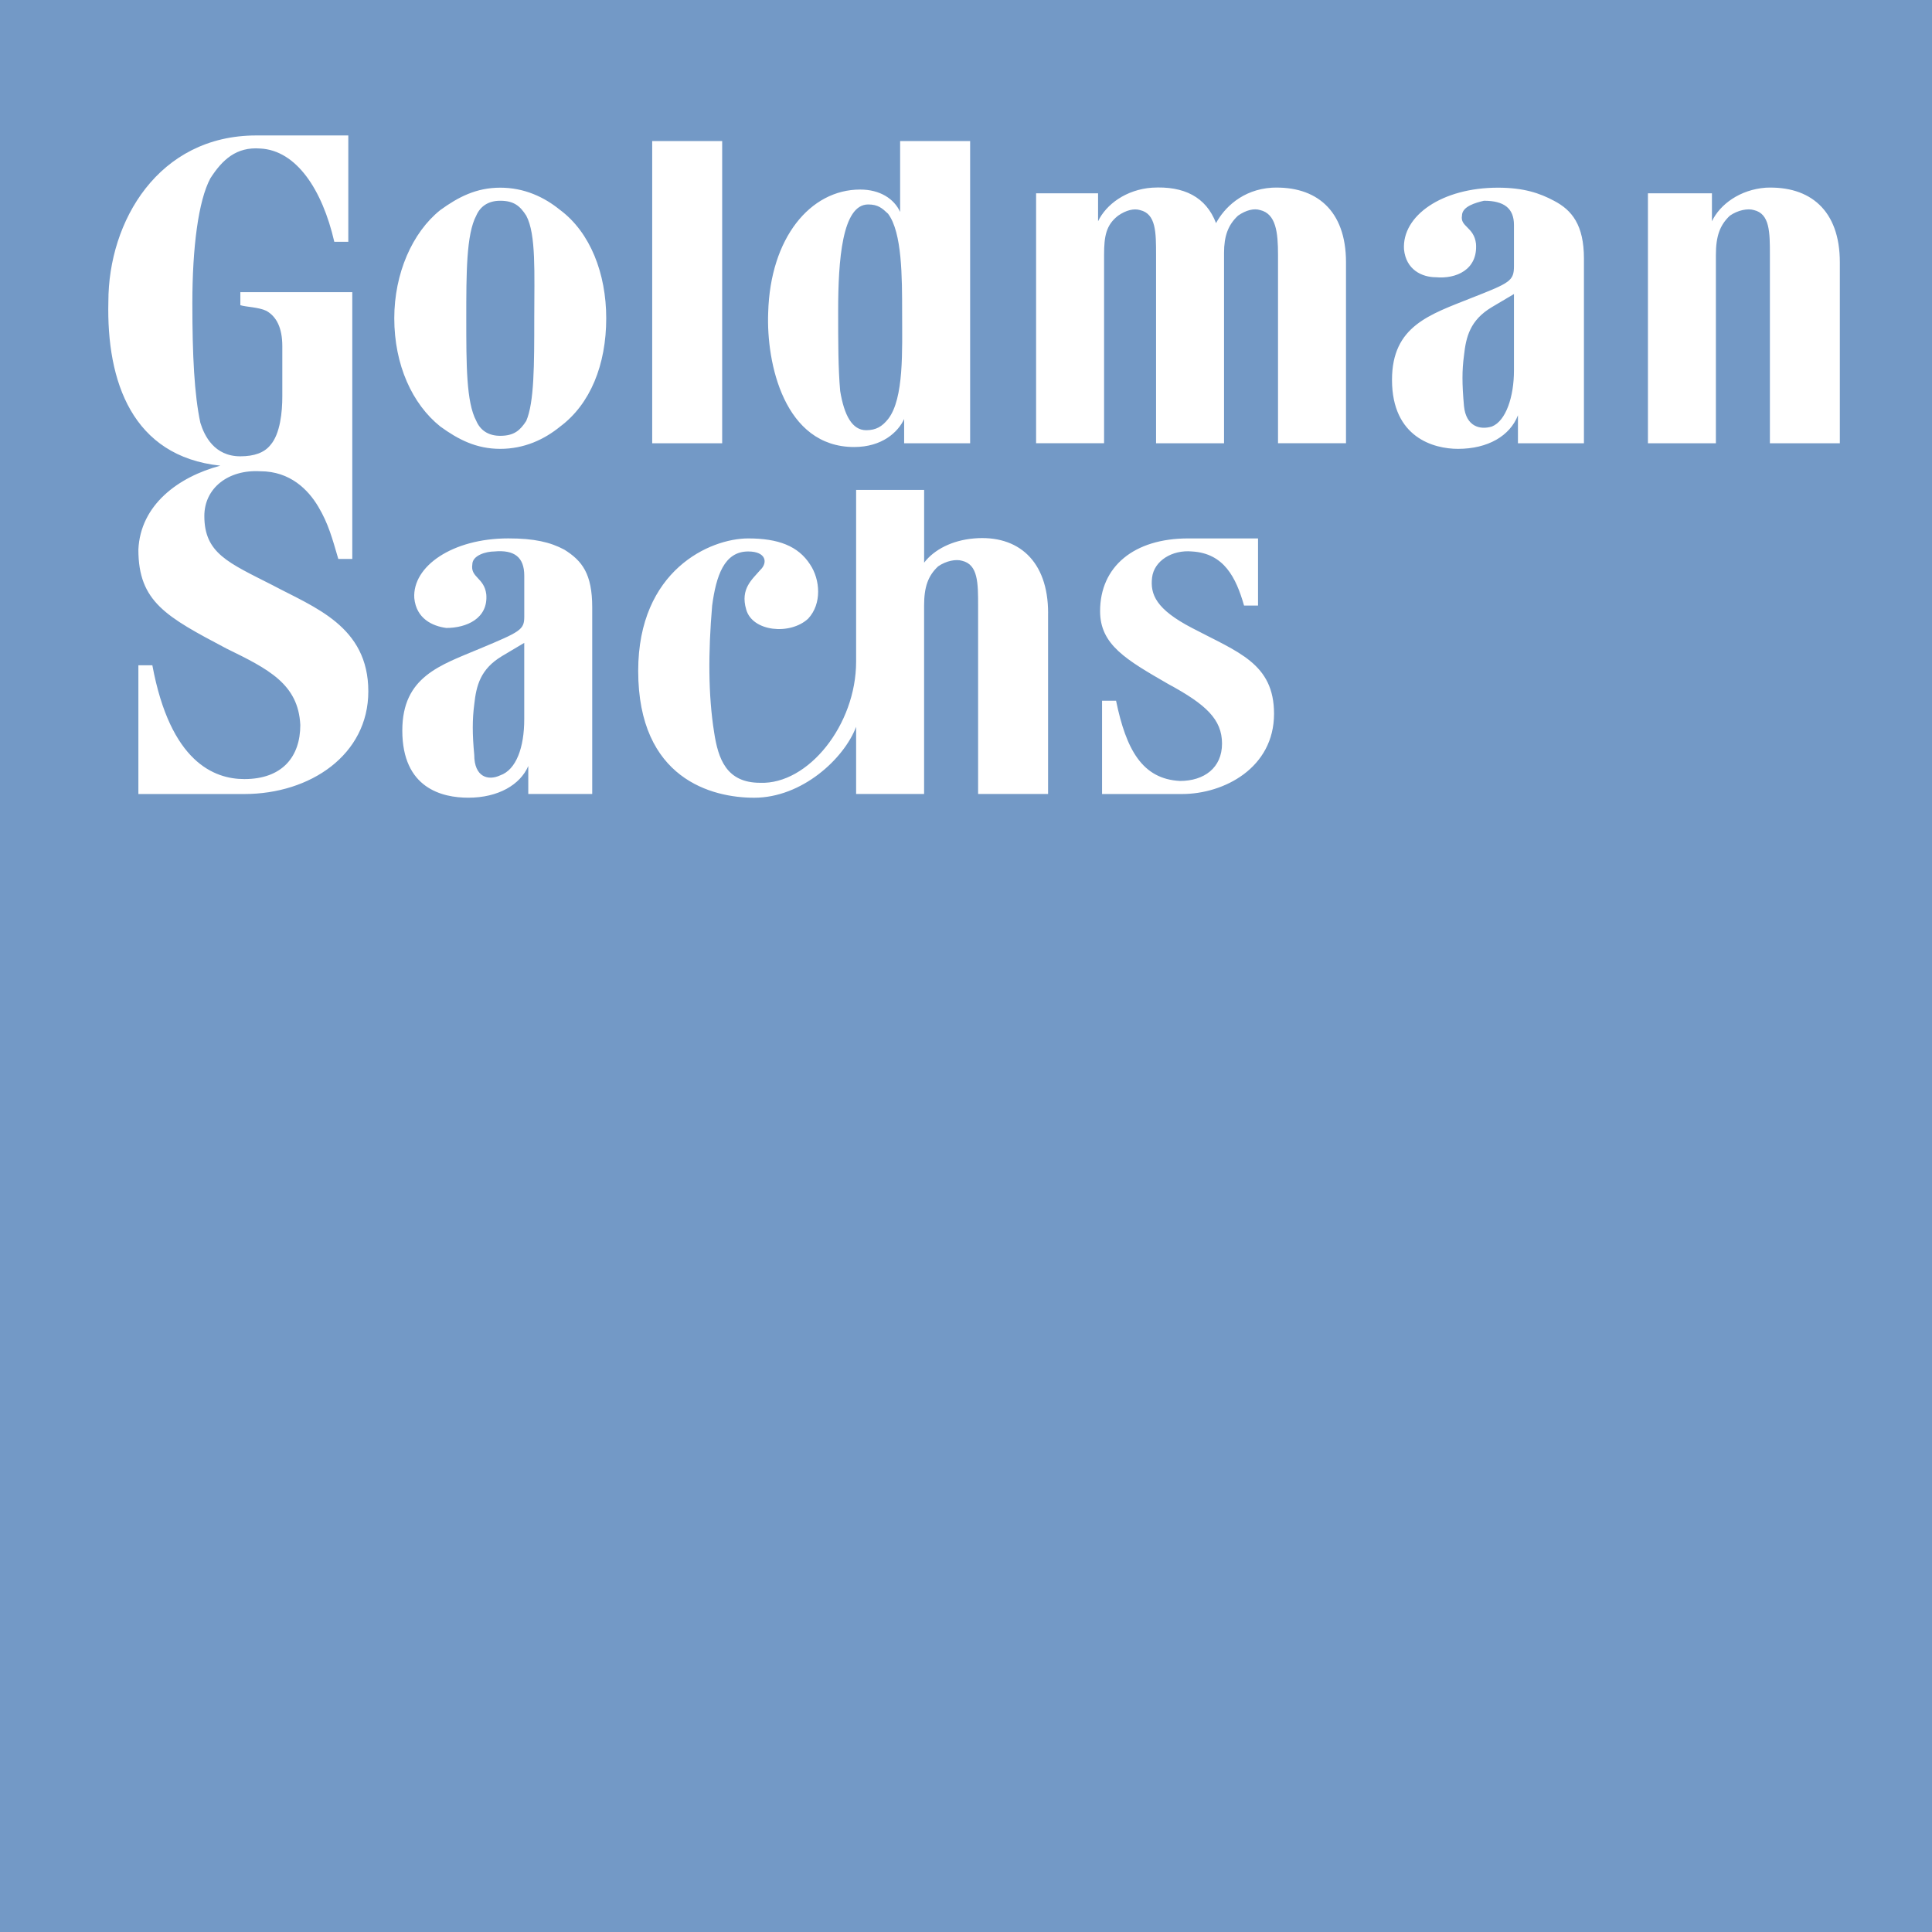
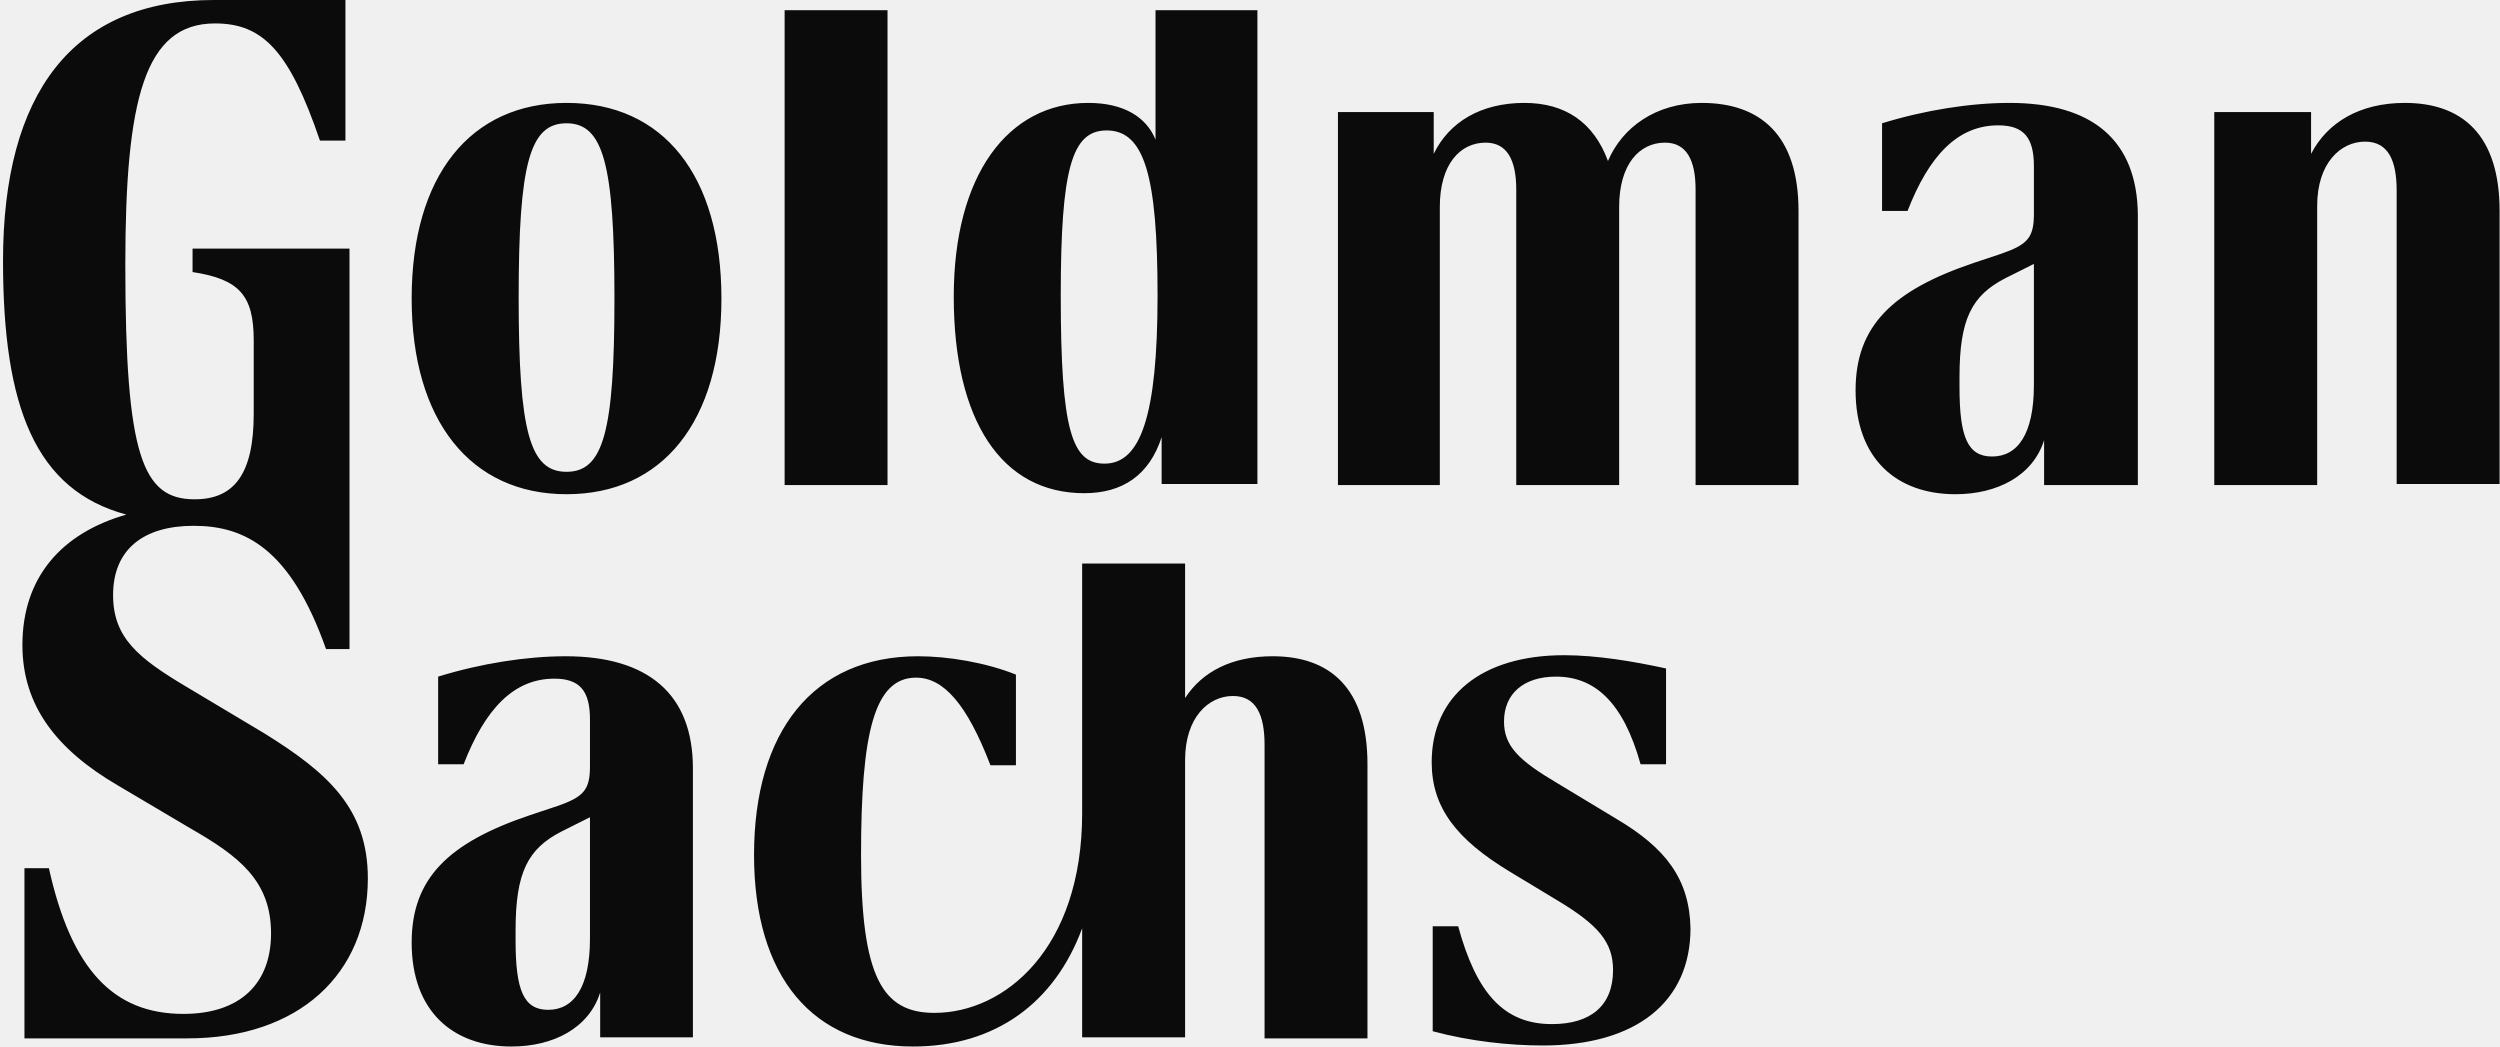
- <svg xmlns="http://www.w3.org/2000/svg" width="64" height="64" viewBox="0 0 64 64">
-   <g fill="none" fill-rule="evenodd">
-     <path fill="#7399C6" d="M0 64h64V0H0z" />
-     <g fill="#FFF">
-       <path d="M56.841 14.684H54.59V6.403h2.12v.927c.264-.557.926-1.05 1.787-1.113 1.458-.062 2.45.742 2.45 2.472v5.995H58.63V8.442c0-.741 0-1.36-.53-1.483-.199-.062-.53 0-.795.185-.331.31-.464.68-.464 1.298v6.242zM17.698 10.543c0 1.545 0 2.781-.265 3.4-.199.308-.398.494-.862.494-.397 0-.662-.186-.794-.495-.331-.618-.331-1.854-.331-3.399 0-1.483 0-2.78.33-3.399.133-.309.398-.494.795-.494.464 0 .663.185.862.494.331.618.265 1.916.265 3.4m.86-3.585c-.53-.433-1.192-.742-1.987-.742-.794 0-1.39.31-1.986.742-.928.742-1.524 2.101-1.524 3.584 0 1.545.596 2.843 1.524 3.585.596.432 1.192.741 1.986.741.795 0 1.458-.309 1.988-.741.993-.742 1.523-2.04 1.523-3.585 0-1.483-.53-2.842-1.523-3.584M41.674 17.836v2.224h-.463c-.265-.927-.663-1.73-1.723-1.792-.662-.061-1.258.31-1.324.865-.066.557.132 1.05 1.324 1.67 1.524.802 2.716 1.173 2.716 2.842 0 1.792-1.656 2.658-3.047 2.658h-2.65v-3.09h.464c.332 1.606.861 2.595 2.12 2.657.795 0 1.39-.433 1.39-1.236 0-.804-.529-1.298-1.787-1.978-1.391-.803-2.252-1.298-2.252-2.41 0-1.483 1.126-2.41 2.914-2.41h2.318zM44.588 14.684V8.689c0-1.73-.993-2.534-2.45-2.472-.994.062-1.59.68-1.855 1.174-.331-.865-1.06-1.236-2.12-1.174-.86.062-1.523.556-1.788 1.113v-.927h-2.053v8.28h2.252V8.443c0-.618.066-.989.464-1.298.265-.185.53-.247.728-.185.53.123.53.742.53 1.483v6.242h2.252V8.38c0-.557.132-.928.464-1.237.265-.185.53-.247.728-.185.53.123.596.742.596 1.483v6.242h2.252zM21.605 14.684h2.318V4.672h-2.318zM29.42 7.083c.464.618.464 2.1.464 3.275 0 1.236.067 2.843-.463 3.522-.199.248-.398.371-.729.371-.463 0-.728-.494-.86-1.298-.067-.741-.067-1.668-.067-2.657 0-1.668.132-3.523.994-3.523.33 0 .463.124.662.31zm2.717 7.601V4.672h-2.319v2.349c-.198-.433-.662-.742-1.324-.742-1.656 0-2.98 1.607-3.047 4.079-.066 1.669.53 4.45 2.848 4.45.927 0 1.457-.495 1.656-.928v.804h2.186zM50.152 9.74l-.729.432c-.728.433-.86.99-.927 1.607-.066.495-.066.927 0 1.669.066.68.53.803.927.68.464-.186.729-.989.729-1.854V9.74zm1.324-3.09c.597.31.994.803.994 1.916v6.118h-2.186v-.927c-.264.68-.993 1.112-1.987 1.112-.794 0-2.185-.37-2.185-2.286 0-1.793 1.258-2.163 2.65-2.72 1.258-.494 1.39-.556 1.39-1.05v-1.36c0-.556-.331-.803-.994-.803-.264.062-.728.185-.728.494-.067.371.397.371.464.927.066.866-.663 1.174-1.325 1.113-.464 0-.994-.247-1.06-.927-.066-1.113 1.258-2.04 3.113-2.04.861 0 1.391.186 1.854.433zM17.366 21.296l-.728.433c-.729.433-.861.989-.928 1.607-.065.494-.065.989 0 1.668 0 .742.464.866.861.68.53-.185.795-.926.795-1.854v-2.534zm1.325-3.09c.596.371.927.804.927 1.916v6.18H17.5v-.927c-.265.618-.993 1.05-1.987 1.05-.861 0-2.186-.308-2.186-2.224 0-1.792 1.259-2.163 2.583-2.72 1.325-.555 1.457-.617 1.457-1.05v-1.36c0-.617-.331-.864-.993-.803-.265 0-.728.124-.728.433-.067.433.397.433.463.989.066.803-.662 1.112-1.325 1.112-.463-.062-.993-.309-1.06-.989-.066-1.05 1.259-1.978 3.113-1.978.862 0 1.391.124 1.855.372zM34.72 20.308c0-1.73-.994-2.596-2.451-2.472-.728.061-1.325.37-1.656.803v-2.41H28.36v5.686c0 2.1-1.59 4.078-3.18 4.016-1.125 0-1.39-.803-1.523-1.668-.198-1.236-.198-2.657-.066-4.203.133-.988.398-1.792 1.193-1.792.596 0 .662.371.397.618-.265.31-.662.618-.464 1.298.199.742 1.457.865 2.054.31.463-.495.397-1.299.066-1.793-.398-.618-1.06-.865-2.053-.865-1.259 0-3.643 1.05-3.643 4.387 0 3.585 2.45 4.203 3.841 4.203 1.59 0 2.98-1.298 3.378-2.349v2.225h2.252V20.06c0-.617.132-.988.464-1.298.265-.185.596-.247.795-.185.53.124.53.742.53 1.483v6.242h2.318v-5.994zM11.538 4.487V8.01h-.464c-.397-1.73-1.258-3.029-2.45-3.09-.795-.062-1.259.37-1.656.988-.397.742-.596 2.287-.596 4.14 0 1.731.066 3.029.265 3.956.132.433.463 1.112 1.324 1.112.464 0 .795-.123.994-.37.33-.371.397-1.113.397-1.607V11.47c0-.618-.198-.988-.53-1.174-.264-.124-.662-.124-.86-.186v-.432h3.708v8.838h-.463c-.199-.68-.331-1.175-.663-1.731-.33-.556-.927-1.174-1.92-1.174-1.06-.062-1.855.556-1.855 1.483 0 1.236.795 1.545 2.252 2.287 1.391.741 3.18 1.36 3.18 3.522 0 2.101-1.922 3.4-4.107 3.4h-3.51v-4.265h.463c.596 3.214 2.053 3.77 3.047 3.77 1.258 0 1.854-.742 1.854-1.792-.066-1.36-1.06-1.854-2.45-2.534-1.987-1.05-2.914-1.545-2.914-3.275.066-1.484 1.324-2.41 2.715-2.781-2.914-.31-3.775-2.781-3.709-5.439 0-2.657 1.656-5.5 4.901-5.5h3.047z" />
-     </g>
-   </g>
+ <svg xmlns="http://www.w3.org/2000/svg" width="86" height="36" viewBox="0 0 86 36" fill="none">
+   <path d="M19.489 3.54C16.194 3.54 14.161 6.029 14.161 10.271C14.161 14.477 16.194 17.001 19.489 17.001C22.784 17.001 24.817 14.512 24.817 10.271C24.817 6.029 22.819 3.54 19.489 3.54ZM19.489 16.23C18.227 16.23 17.842 14.863 17.842 10.236C17.842 5.609 18.227 4.241 19.489 4.241C20.751 4.241 21.137 5.644 21.137 10.271C21.137 14.863 20.751 16.23 19.489 16.23ZM43.781 22.575C42.379 22.575 41.362 23.1 40.767 24.012V19.385H37.226V27.973C37.226 32.635 34.562 34.843 32.143 34.843C30.356 34.843 29.62 33.616 29.62 29.41C29.62 25.203 30.075 23.311 31.512 23.311C32.459 23.311 33.265 24.222 34.071 26.325H34.948V23.206C33.896 22.785 32.599 22.575 31.583 22.575C27.972 22.575 25.939 25.169 25.939 29.41C25.939 33.616 27.972 36 31.407 36C34.247 36 36.28 34.493 37.226 31.934V35.684H40.767V26.15C40.767 24.678 41.573 23.942 42.414 23.942C43.22 23.942 43.501 24.608 43.501 25.624V35.72H47.041V26.29C47.041 23.661 45.744 22.575 43.781 22.575ZM26.991 0.351V16.686H30.531V0.351H26.991ZM39.75 0.351V4.802C39.435 4.031 38.663 3.54 37.437 3.54C34.667 3.54 32.809 6.029 32.809 10.201C32.809 14.477 34.457 16.966 37.296 16.966C38.628 16.966 39.54 16.335 39.96 15.038V16.65H43.255V0.351H39.75ZM37.997 15.949C36.876 15.949 36.49 14.828 36.49 10.165C36.49 5.784 36.876 4.487 38.068 4.487C39.364 4.487 39.82 6.029 39.82 10.165C39.82 14.337 39.224 15.949 37.997 15.949ZM58.539 3.54C56.961 3.54 55.805 4.382 55.314 5.538C54.823 4.206 53.842 3.54 52.439 3.54C50.932 3.54 49.846 4.206 49.32 5.293V3.856H46.025V16.686H49.53V7.116C49.53 5.644 50.231 4.907 51.107 4.907C51.843 4.907 52.159 5.503 52.159 6.52V16.686H55.699V7.116C55.699 5.644 56.401 4.907 57.277 4.907C58.013 4.907 58.328 5.503 58.328 6.52V16.686H61.869V7.256C61.869 4.627 60.537 3.54 58.539 3.54ZM55.629 28.183L53.596 26.956C52.229 26.15 51.738 25.659 51.738 24.818C51.738 23.872 52.404 23.276 53.526 23.276C54.858 23.276 55.84 24.152 56.436 26.29H57.312V22.995C56.19 22.75 54.928 22.539 53.806 22.539C50.967 22.539 49.25 23.942 49.25 26.22C49.25 27.797 50.126 28.884 51.914 29.971L53.596 30.987C54.998 31.829 55.489 32.425 55.489 33.371C55.489 34.598 54.718 35.229 53.386 35.229C51.738 35.229 50.792 34.177 50.161 31.864H49.285V35.474C50.582 35.825 51.949 35.965 53.07 35.965C56.295 35.965 58.153 34.458 58.153 31.934C58.118 30.216 57.277 29.165 55.629 28.183ZM69.125 3.54C67.793 3.54 66.216 3.786 64.743 4.241V7.256H65.62C66.356 5.363 67.337 4.312 68.739 4.312C69.616 4.312 69.966 4.732 69.966 5.714V7.361C69.966 8.167 69.756 8.413 68.844 8.728L67.898 9.044C65.094 9.99 63.832 11.217 63.832 13.425C63.832 15.774 65.234 17.001 67.267 17.001C68.704 17.001 69.931 16.37 70.317 15.143V16.686H73.542V7.361C73.507 4.837 71.999 3.54 69.125 3.54ZM69.966 13.25C69.966 14.933 69.405 15.704 68.529 15.704C67.688 15.704 67.407 15.038 67.407 13.32V12.97C67.407 10.972 67.828 10.165 68.985 9.57L69.966 9.079V13.25ZM82.726 3.54C81.183 3.54 80.062 4.206 79.501 5.293V3.856H76.171V16.686H79.711V7.081C79.711 5.609 80.517 4.872 81.359 4.872C82.165 4.872 82.445 5.538 82.445 6.555V16.65H85.986V7.256C85.986 4.627 84.689 3.54 82.726 3.54ZM12.654 30.216C12.654 33.511 10.27 35.72 6.449 35.72H0.841V29.866H1.682C2.453 33.336 3.89 34.878 6.309 34.878C8.272 34.878 9.324 33.827 9.324 32.109C9.324 30.286 8.202 29.445 6.554 28.498L4.066 27.026C1.962 25.799 0.771 24.292 0.771 22.189C0.771 19.84 2.138 18.333 4.346 17.702C1.226 16.861 0.104 14.021 0.104 8.974C0.104 3.225 2.488 0 7.361 0H11.883V4.837H11.006C9.955 1.753 9.043 0.806 7.396 0.806C4.977 0.806 4.311 3.4 4.311 9.114C4.311 15.704 4.907 17.176 6.695 17.176C8.062 17.176 8.728 16.3 8.728 14.232V11.708C8.728 10.165 8.237 9.605 6.624 9.359V8.553H12.023V22.329H11.216C9.99 18.859 8.412 18.088 6.66 18.088C4.942 18.088 3.89 18.894 3.89 20.471C3.89 21.944 4.767 22.645 6.414 23.626L9.113 25.239C11.252 26.571 12.654 27.797 12.654 30.216ZM19.454 22.575C18.122 22.575 16.545 22.82 15.072 23.276V26.29H15.949C16.685 24.397 17.666 23.346 19.069 23.346C19.945 23.346 20.295 23.766 20.295 24.748V26.36C20.295 27.166 20.085 27.412 19.174 27.727L18.227 28.043C15.423 28.989 14.161 30.216 14.161 32.425C14.161 34.773 15.563 36 17.596 36C19.033 36 20.26 35.369 20.646 34.142V35.684H23.836V26.43C23.836 23.872 22.293 22.575 19.454 22.575ZM20.295 32.284C20.295 33.967 19.735 34.738 18.858 34.738C18.017 34.738 17.736 34.072 17.736 32.354V32.004C17.736 30.006 18.157 29.2 19.314 28.604L20.295 28.113V32.284Z" fill="black" fill-opacity="0.95" />
</svg>
